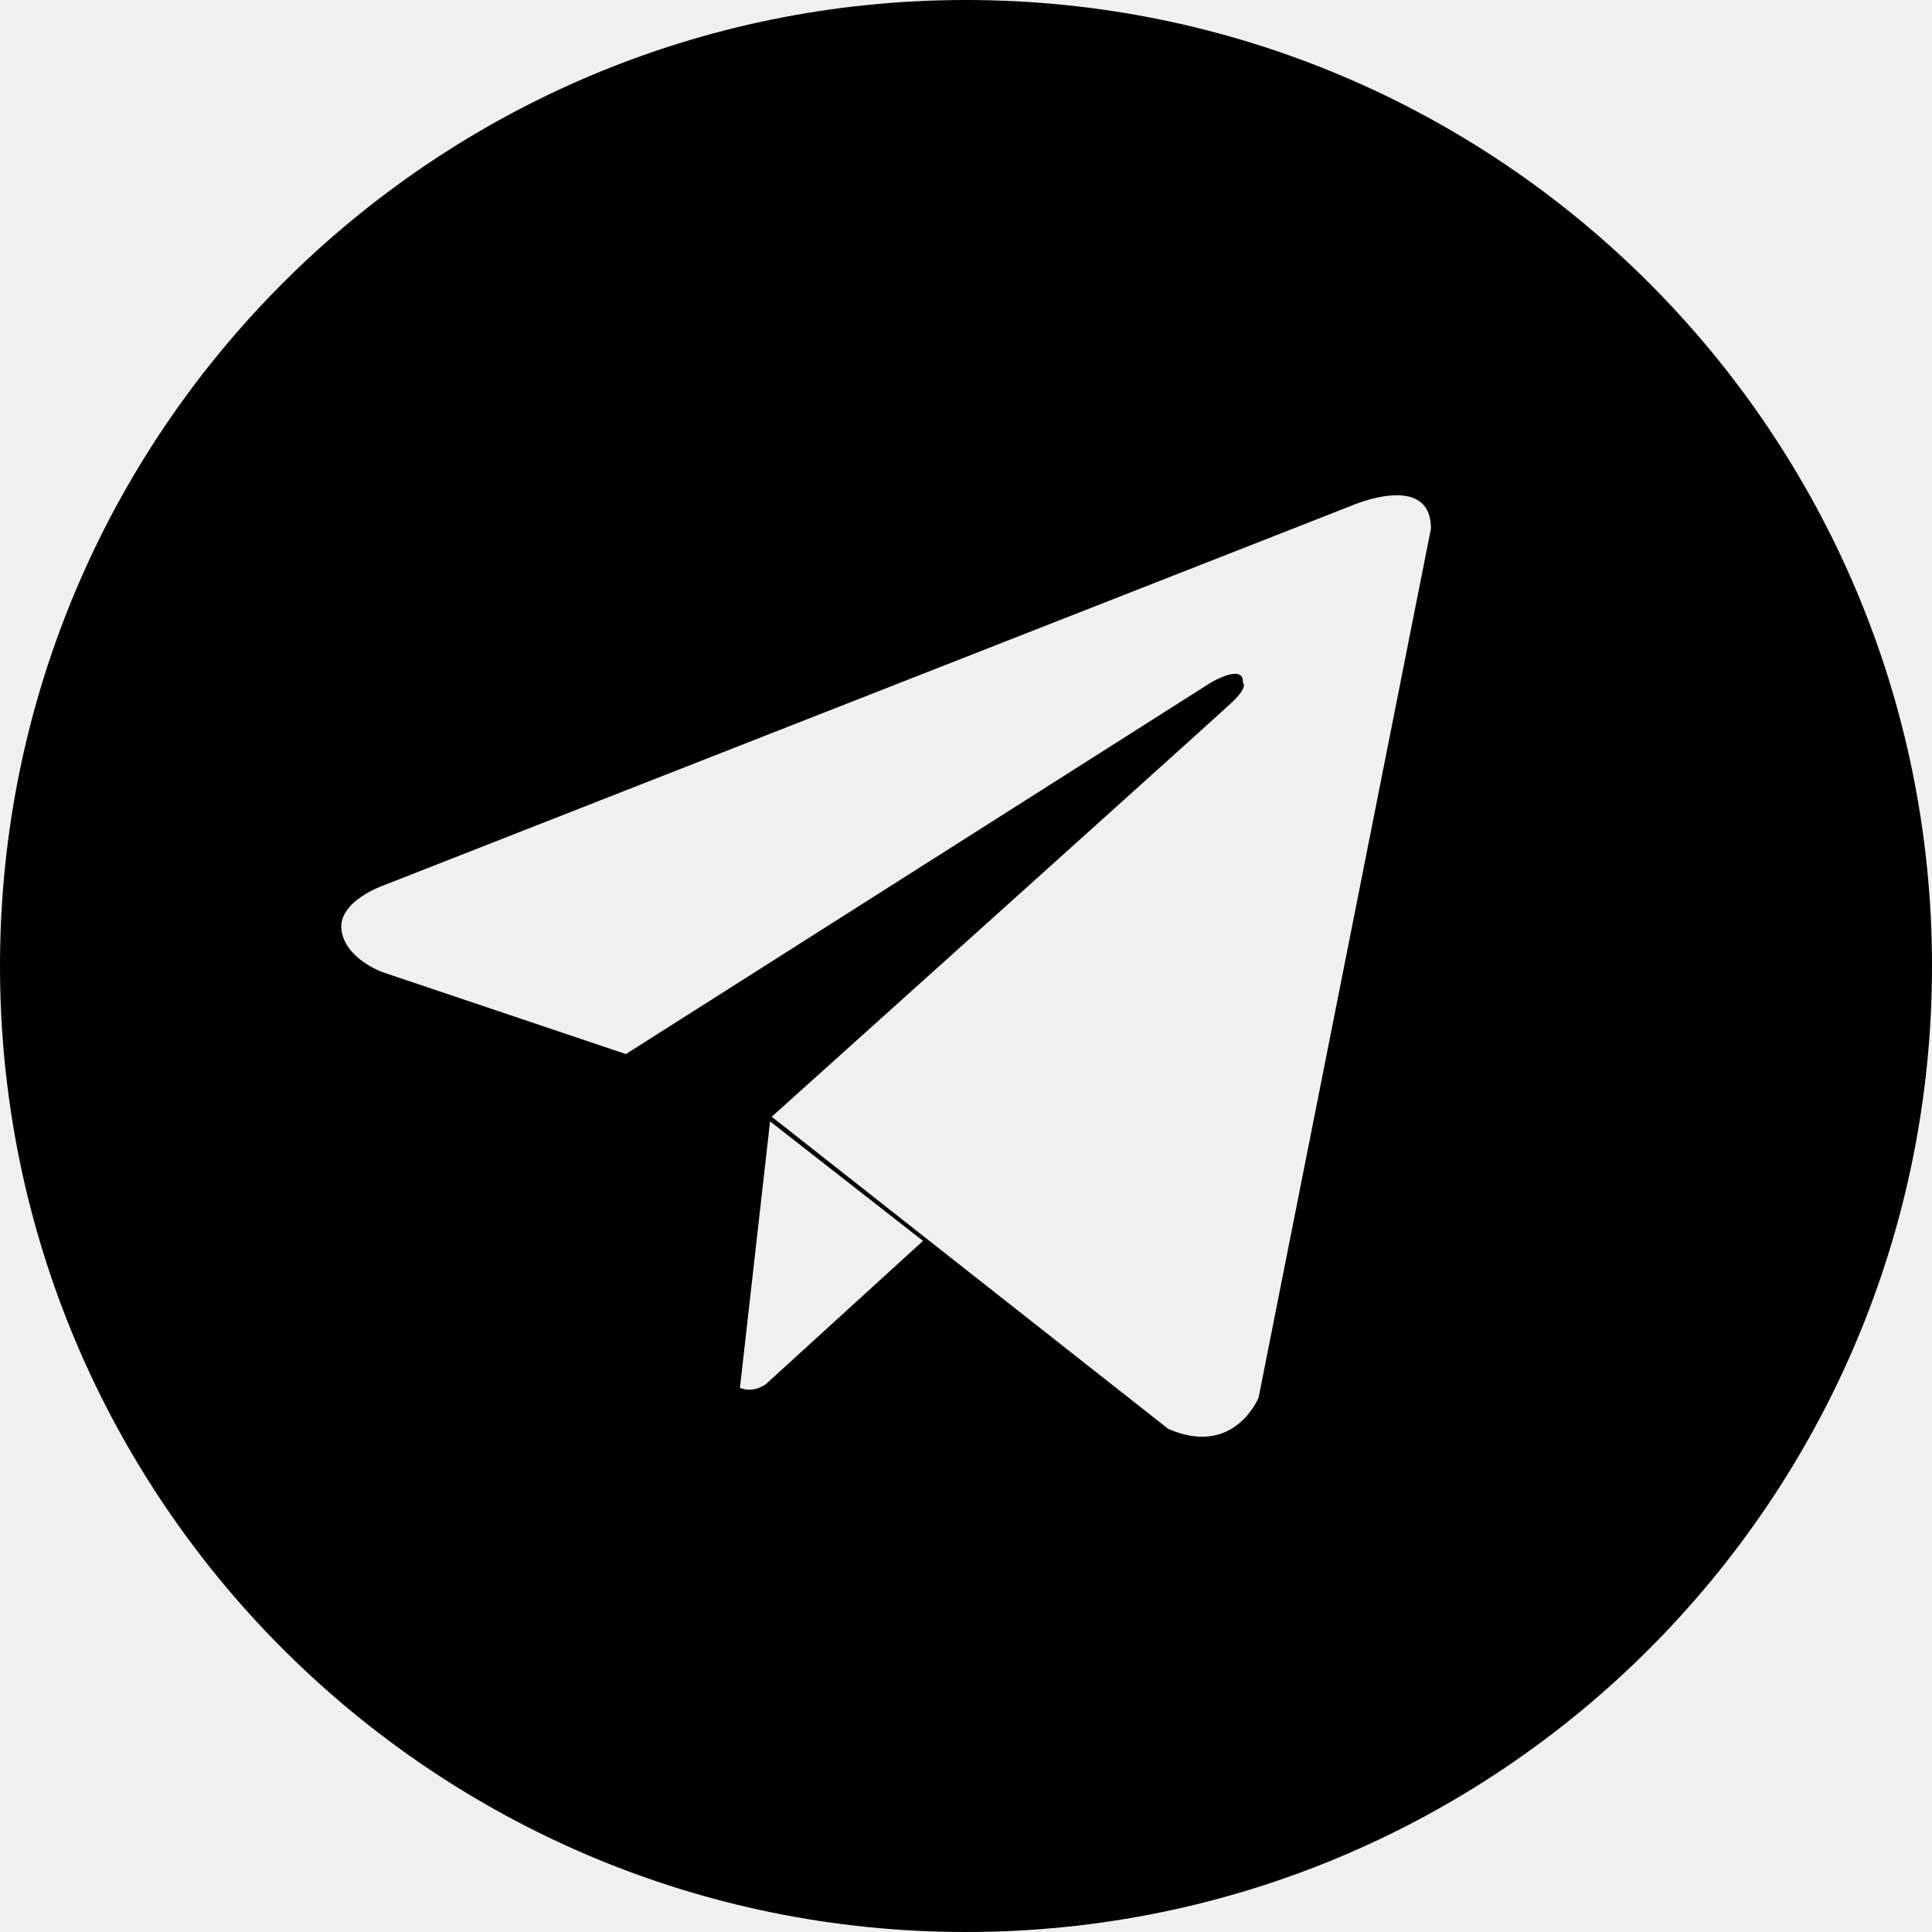
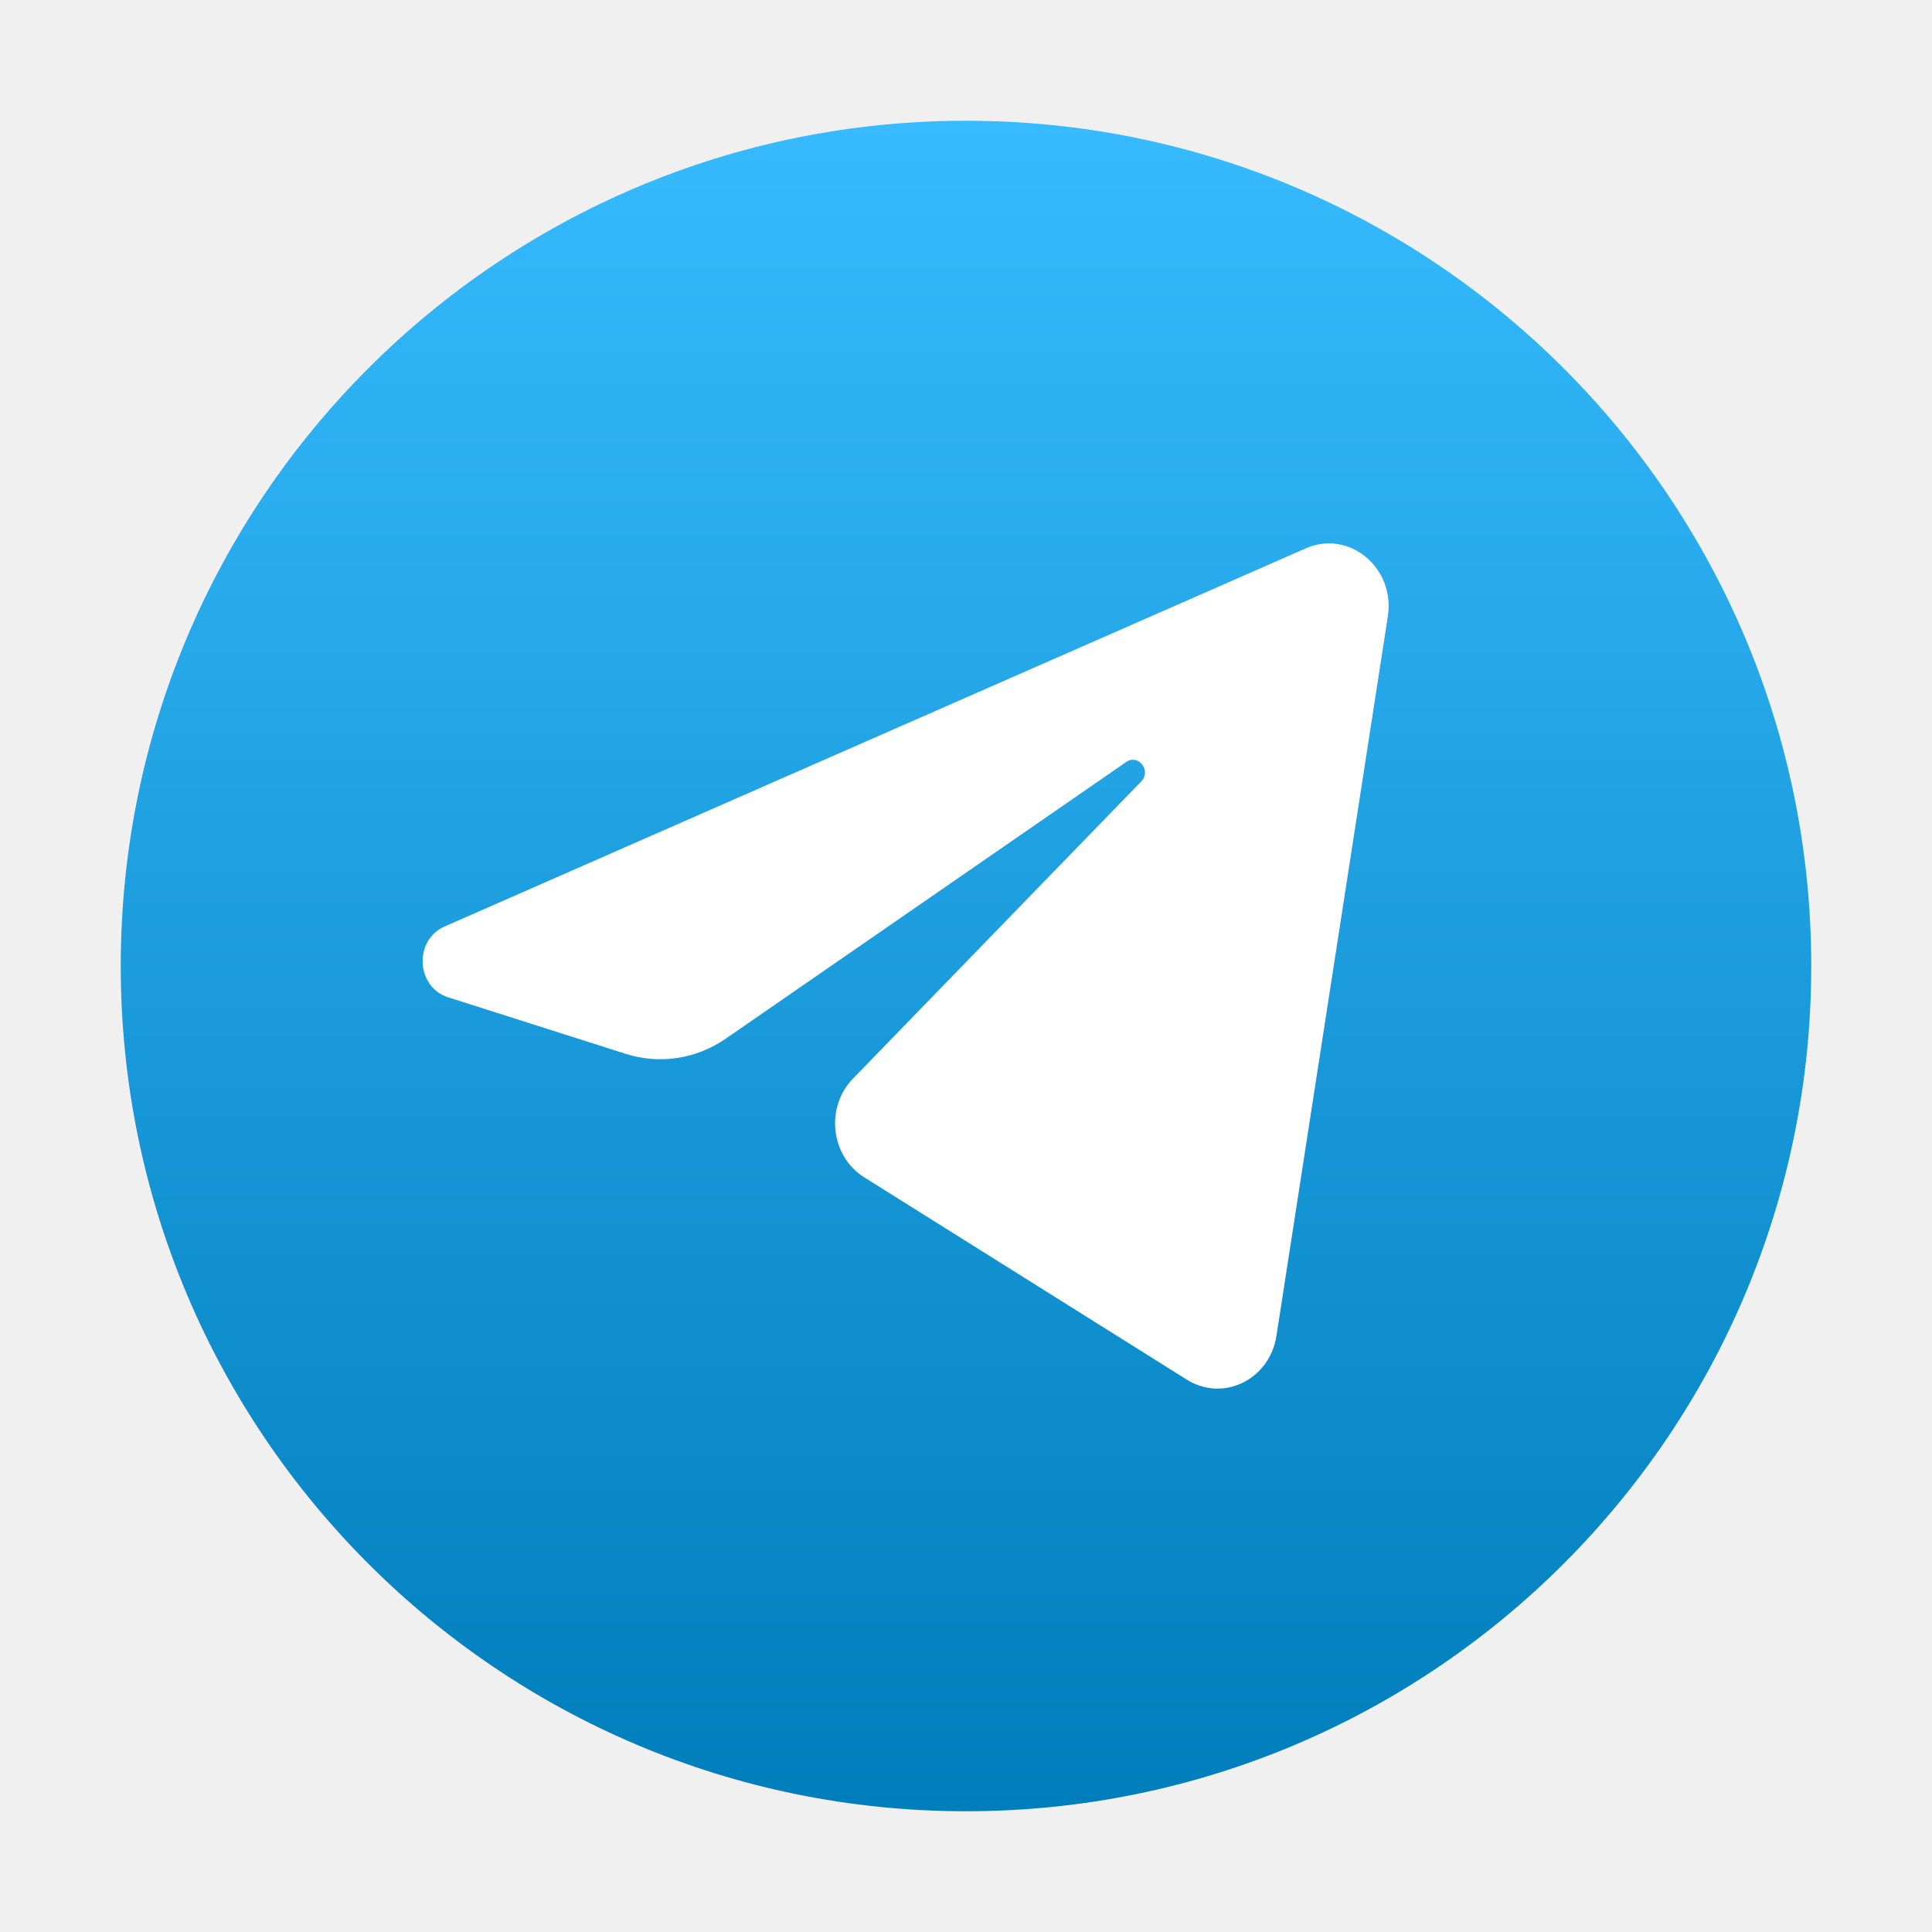
- <svg xmlns="http://www.w3.org/2000/svg" viewBox="0 0 333334 333334" shape-rendering="geometricPrecision" text-rendering="geometricPrecision" image-rendering="optimizeQuality" fill-rule="evenodd" clip-rule="evenodd">
-   <path d="M166667 0c92048 0 166667 74619 166667 166667s-74619 166667-166667 166667S0 258715 0 166667 74619 0 166667 0zm80219 91205l-29735 149919s-4158 10396-15594 5404l-68410-53854s76104-68409 79222-71320c3119-2911 2079-3534 2079-3534 207-3535-5614 0-5614 0l-100846 64043-42002-14140s-6446-2288-7069-7277c-624-4992 7277-7694 7277-7694l166970-65498s13722-6030 13722 3951zm-87637 122889l-27141 24745s-2122 1609-4443 601l5197-45965 26387 20619z" />
+ <svg xmlns="http://www.w3.org/2000/svg" width="800px" height="800px" viewBox="0 0 32 32" fill="none">
+   <circle cx="16" cy="16" r="14" fill="url(#paint0_linear_87_7225)" />
+   <path d="M22.987 10.209C23.111 9.403 22.345 8.768 21.629 9.082L7.365 15.345C6.851 15.57 6.889 16.348 7.421 16.518L10.363 17.455C10.925 17.634 11.533 17.541 12.023 17.202L18.655 12.62C18.855 12.482 19.073 12.767 18.902 12.943L14.128 17.865C13.665 18.342 13.757 19.151 14.314 19.5L19.659 22.852C20.259 23.228 21.03 22.851 21.142 22.126L22.987 10.209Z" fill="white" />
+   <defs>
+     <linearGradient id="paint0_linear_87_7225" x1="16" y1="2" x2="16" y2="30" gradientUnits="userSpaceOnUse">
+       <stop stop-color="#37BBFE" />
+       <stop offset="1" stop-color="#007DBB" />
+     </linearGradient>
+   </defs>
</svg>
